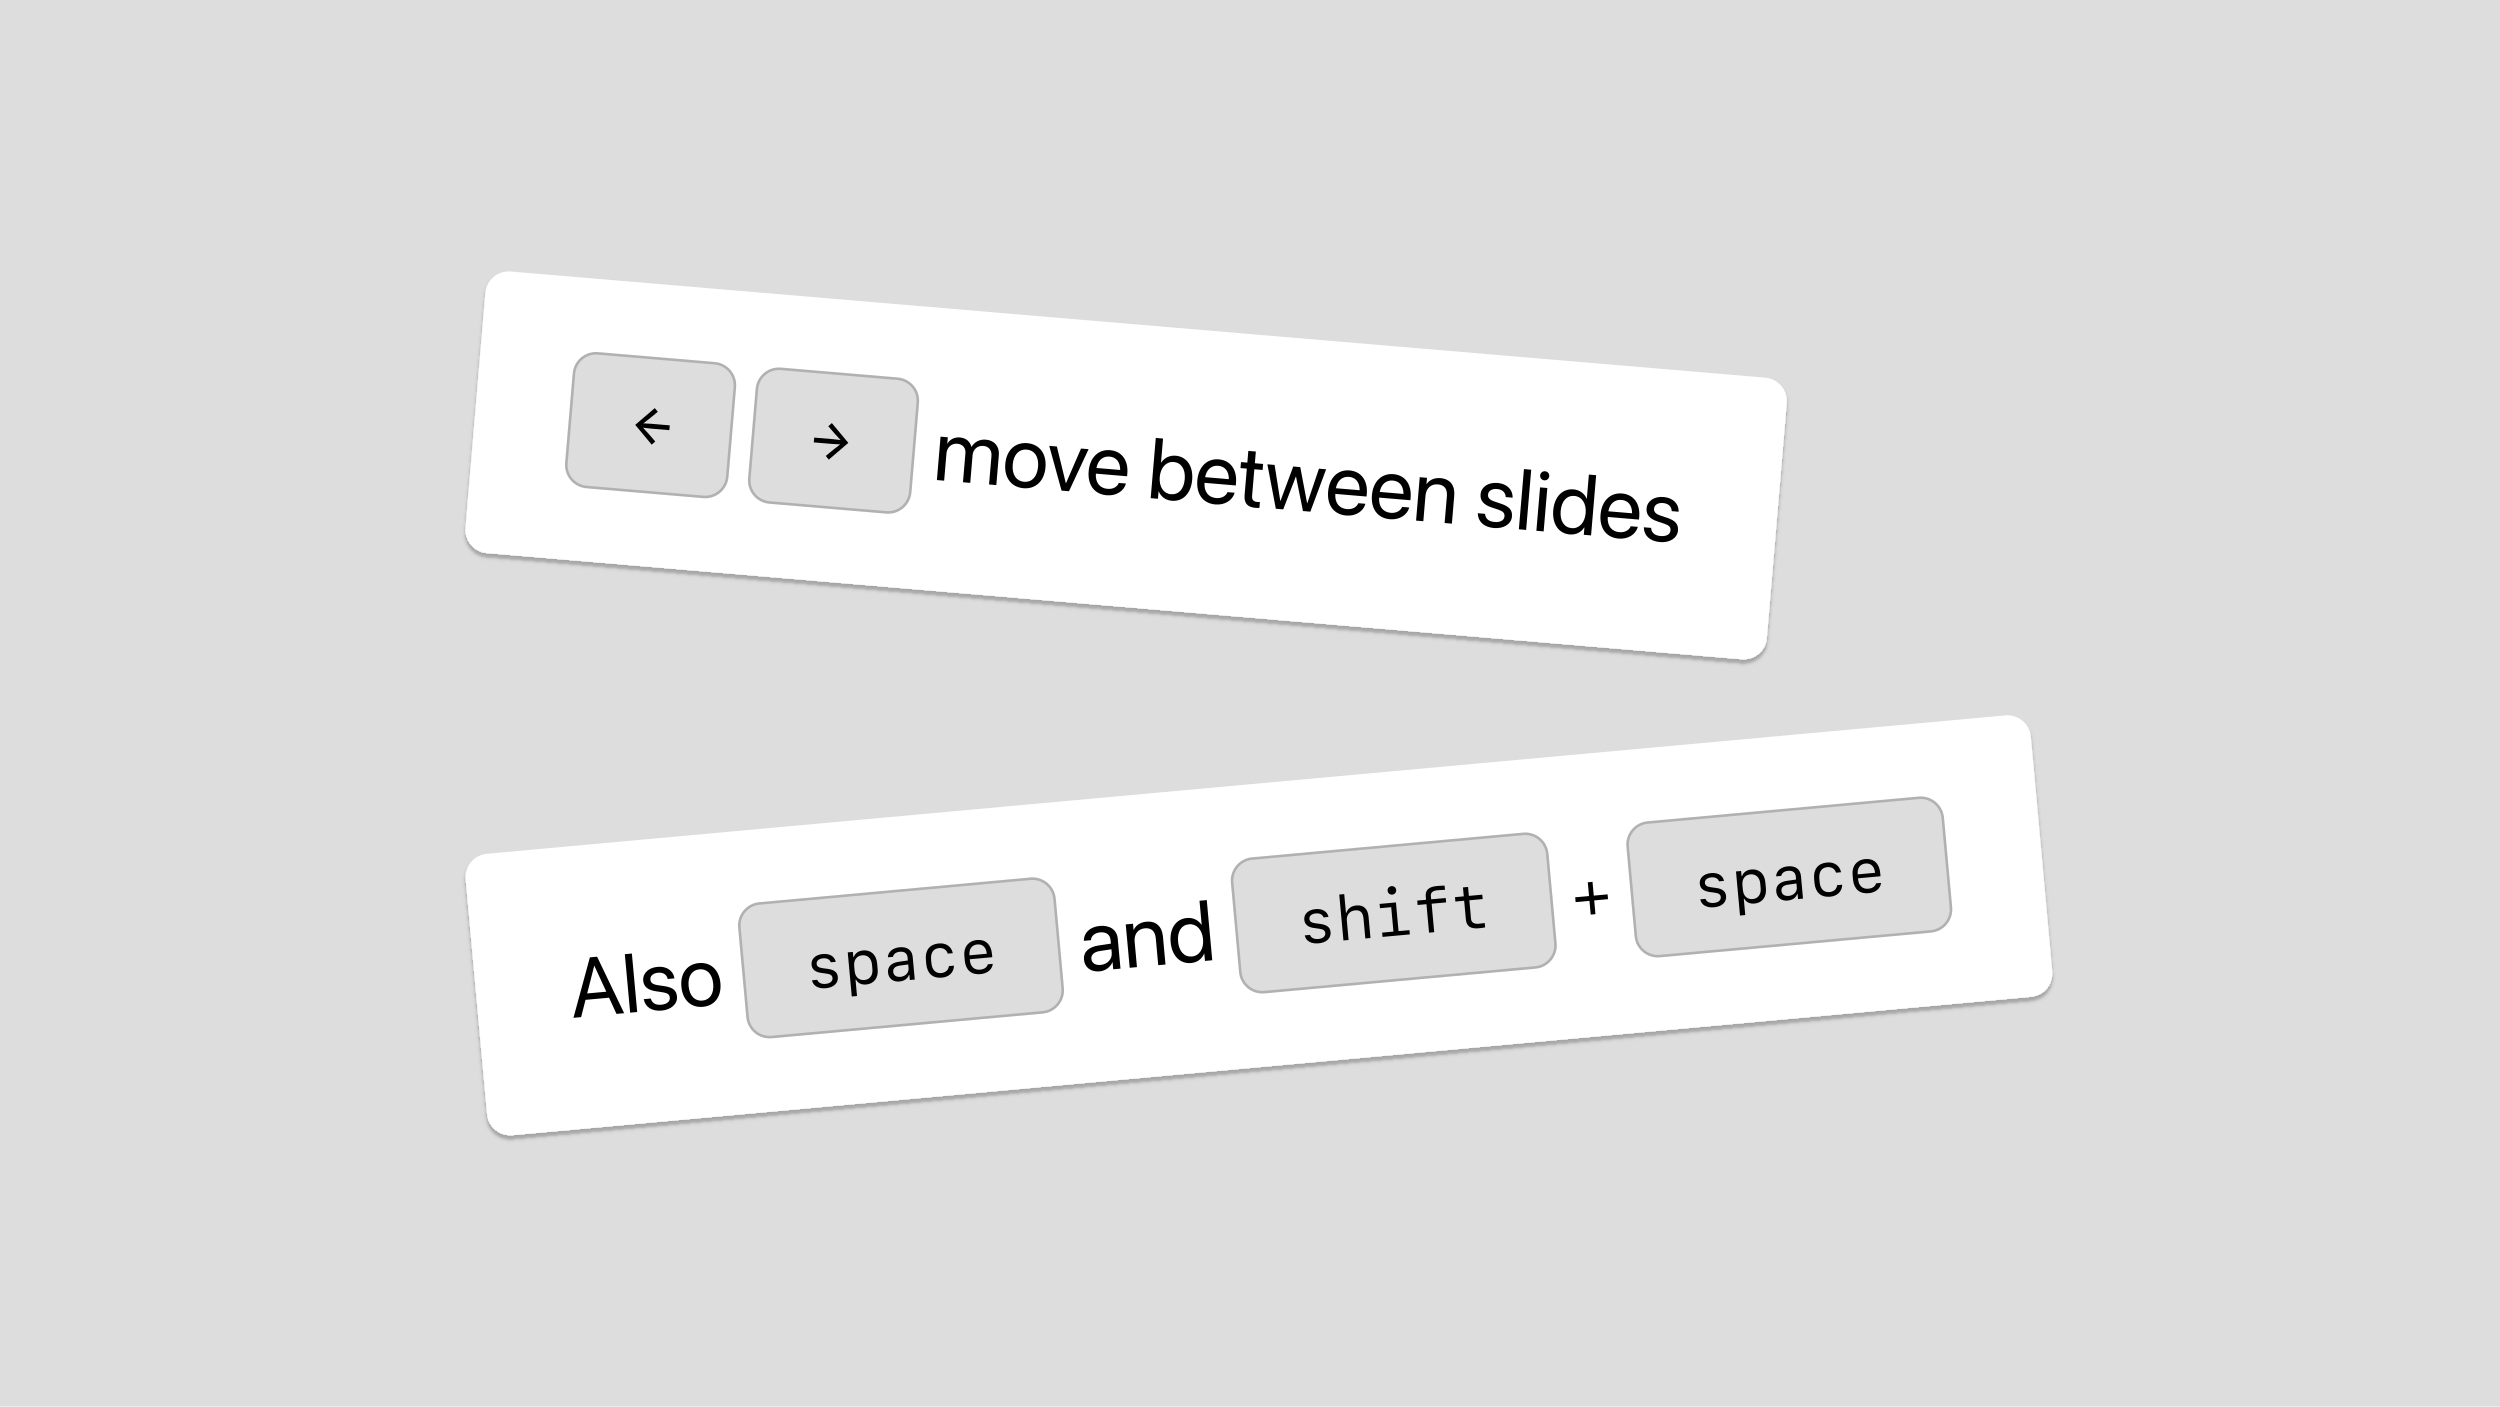
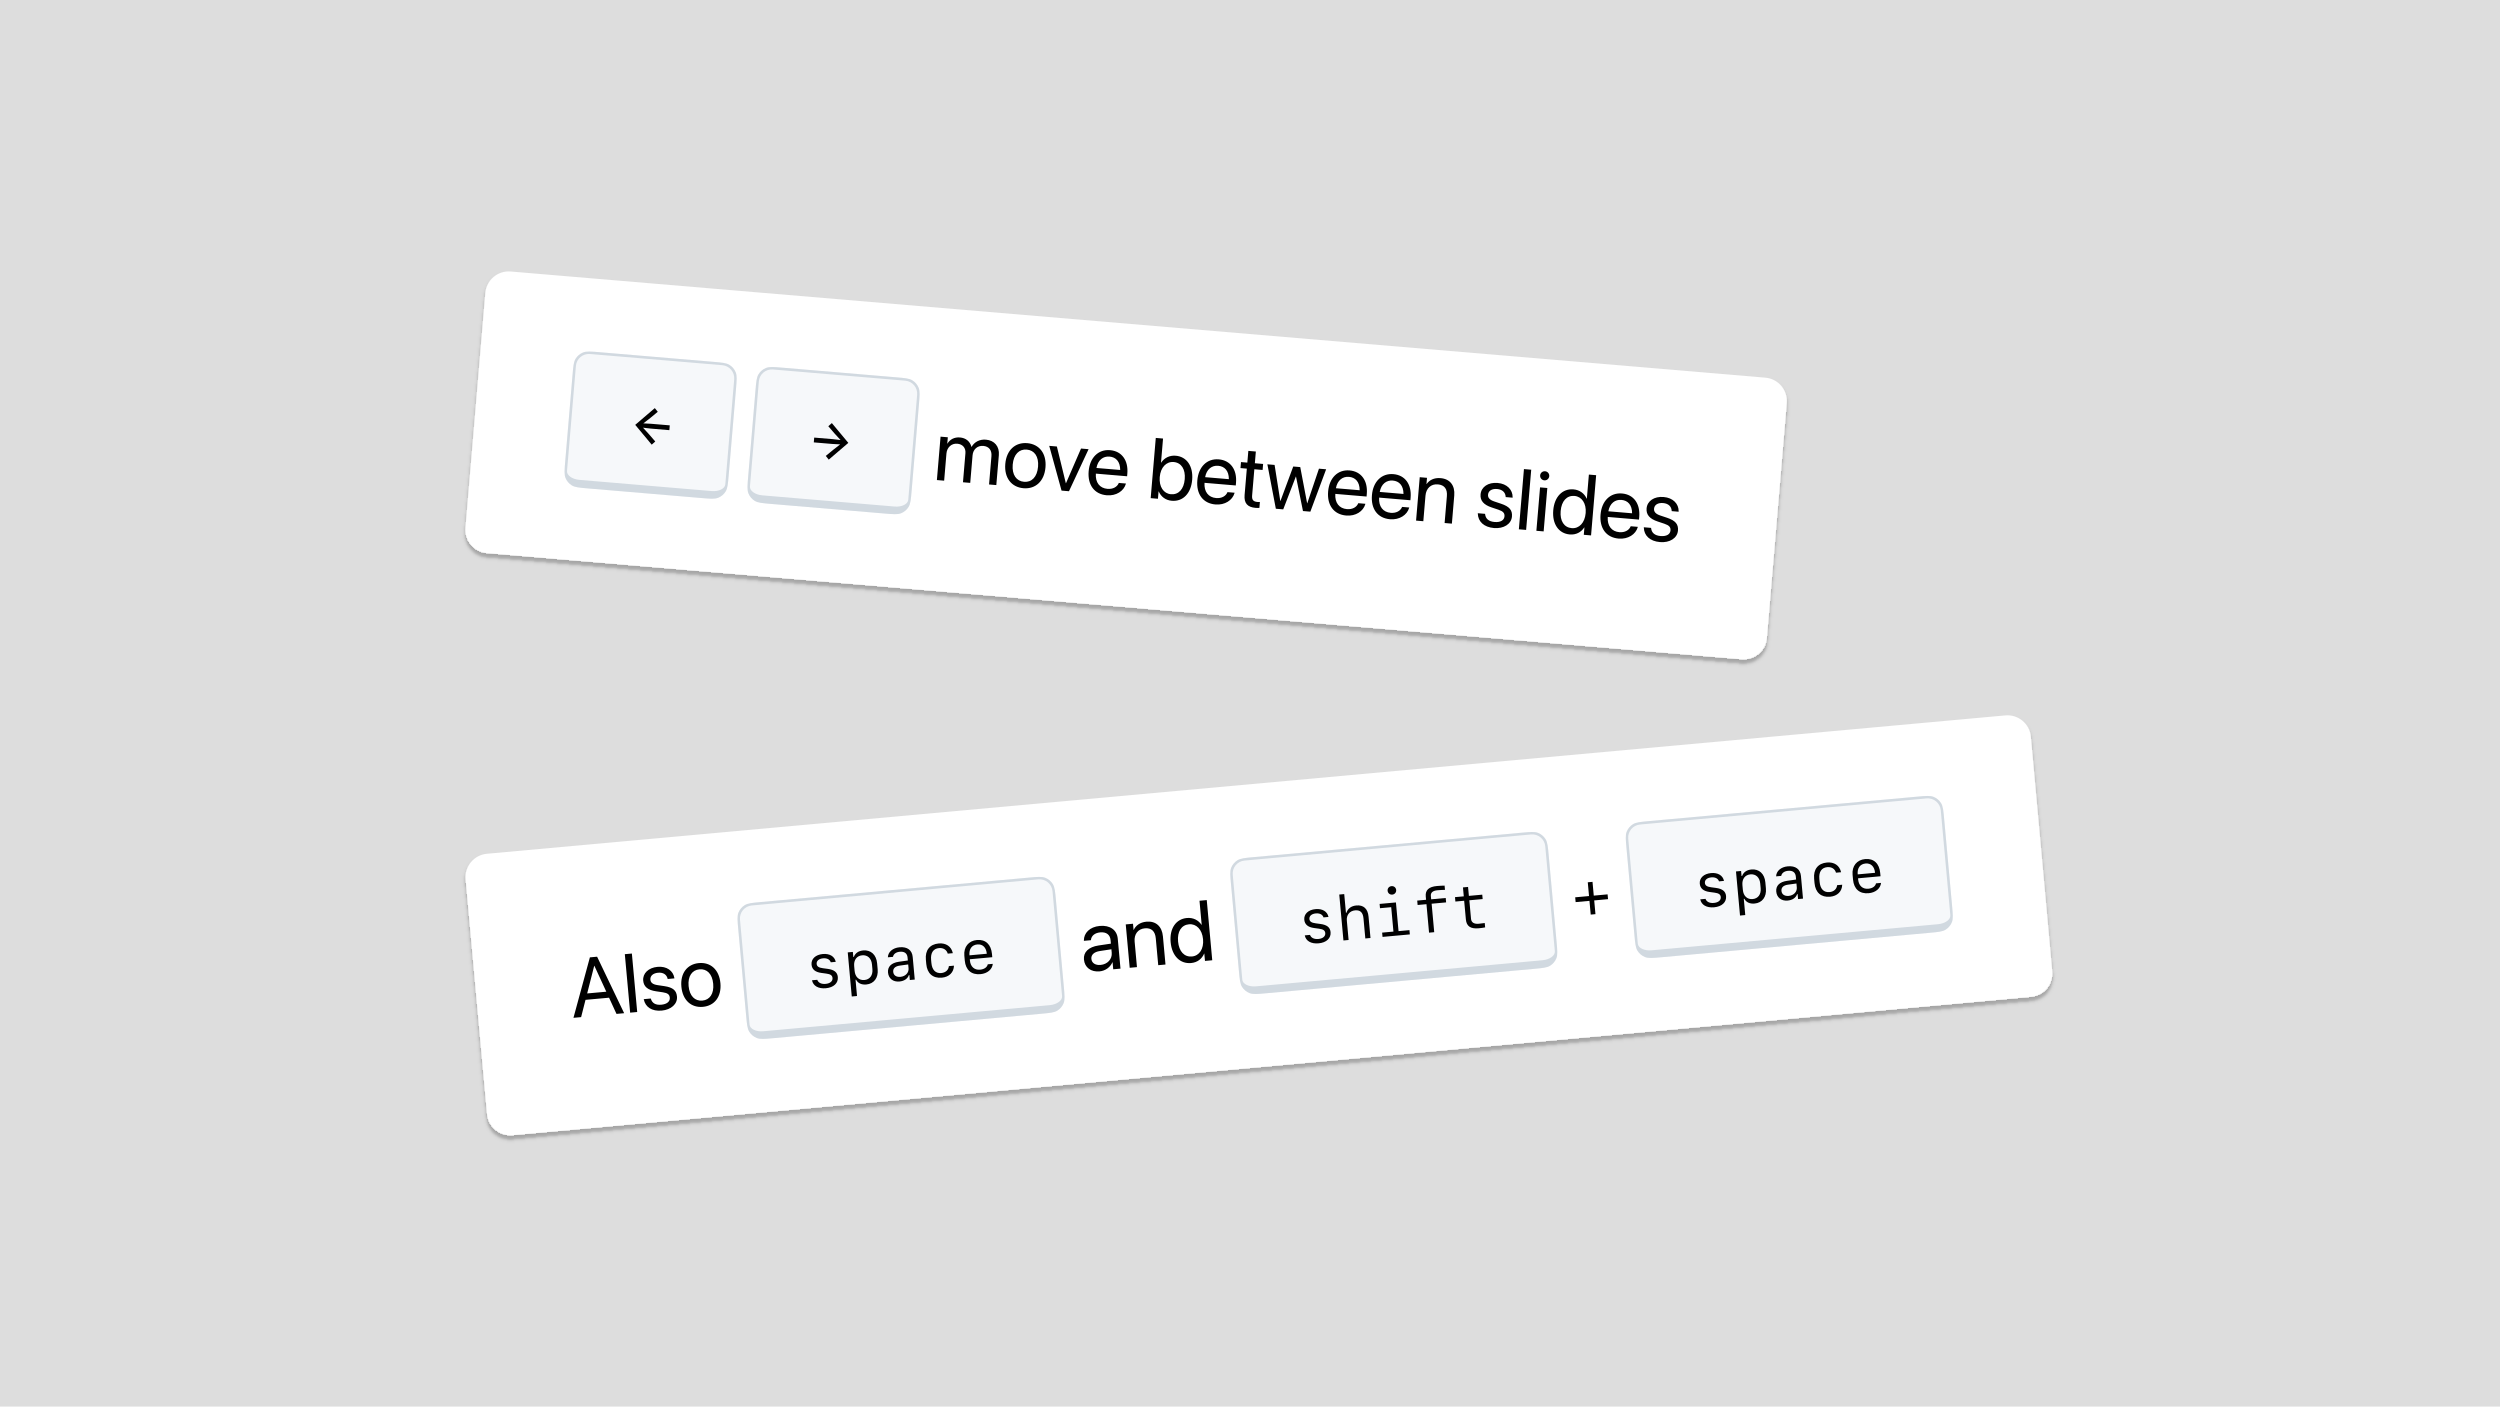
<svg xmlns="http://www.w3.org/2000/svg" width="1920" height="1080" viewBox="0 0 1920 1080" fill="none">
  <rect width="1920" height="1080" fill="#DDDDDD" />
  <g filter="url(#filter0_d_711_90)">
    <g clip-path="url(#clip0_711_90)">
      <rect x="374.297" y="207" width="1003" height="217" rx="18" transform="rotate(4.83682 374.297 207)" fill="white" />
-       <rect x="441.319" y="268.871" width="126" height="105" rx="18" transform="rotate(4.83682 441.319 268.871)" fill="#DDDDDD" />
-       <rect x="442.231" y="269.952" width="124" height="103" rx="17" transform="rotate(4.83682 442.231 269.952)" stroke="black" stroke-opacity="0.2" stroke-width="2" />
+       <mask id="path-2-inside-1_711_90" fill="white">
+         <path d="M439.7 288.003C440.267 281.306 440.55 277.958 442.07 275.511C443.406 273.358 445.39 271.683 447.737 270.727C450.405 269.64 453.754 269.924 460.45 270.49L547.738 277.877C554.435 278.443 557.784 278.727 560.231 280.246C562.384 281.583 564.058 283.567 565.014 285.914C566.101 288.582 565.818 291.931 565.251 298.627L559.636 364.99C559.069 371.687 558.786 375.035 557.266 377.483C555.929 379.635 553.945 381.31 551.598 382.266C548.93 383.353 545.582 383.069 538.885 382.503L451.597 375.116C444.9 374.55 441.552 374.266 439.104 372.747C436.952 371.41 435.277 369.426 434.321 367.079C433.234 364.411 433.518 361.063 434.084 354.366L439.7 288.003Z" />
+       </mask>
+       <path d="M439.7 288.003C440.267 281.306 440.55 277.958 442.07 275.511C443.406 273.358 445.39 271.683 447.737 270.727C450.405 269.64 453.754 269.924 460.45 270.49L547.738 277.877C554.435 278.443 557.784 278.727 560.231 280.246C562.384 281.583 564.058 283.567 565.014 285.914C566.101 288.582 565.818 291.931 565.251 298.627L559.636 364.99C559.069 371.687 558.786 375.035 557.266 377.483C555.929 379.635 553.945 381.31 551.598 382.266C548.93 383.353 545.582 383.069 538.885 382.503L451.597 375.116C444.9 374.55 441.552 374.266 439.104 372.747C436.952 371.41 435.277 369.426 434.321 367.079C433.234 364.411 433.518 361.063 434.084 354.366L439.7 288.003Z" fill="#F6F8FA" />
+       <path d="M438.314 280.66C438.966 272.956 445.74 267.238 453.445 267.89L555.081 276.491C562.786 277.143 568.503 283.917 567.851 291.621L563.865 291.284C564.331 285.781 560.247 280.942 554.744 280.477L453.107 271.876C447.604 271.411 442.766 275.494 442.3 280.997L438.314 280.66ZM560.684 376.319C560.032 384.023 553.258 389.74 545.554 389.088L443.917 380.488C436.212 379.836 430.495 373.062 431.147 365.357L435.47 361.709C435.191 365.011 439.425 368.065 444.929 368.531L546.565 377.131C552.069 377.597 556.756 375.298 557.036 371.996L560.684 376.319ZM443.917 380.488C436.212 379.836 430.495 373.062 431.147 365.357L438.314 280.66C438.966 272.956 445.74 267.238 453.445 267.89L453.107 271.876C447.604 271.411 442.766 275.494 442.3 280.997L435.47 361.709C435.191 365.011 439.425 368.065 444.929 368.531L443.917 380.488ZM555.081 276.491C562.786 277.143 568.503 283.917 567.851 291.621L560.684 376.319C560.032 384.023 553.258 389.74 545.554 389.088L546.565 377.131C552.069 377.597 556.756 375.298 557.036 371.996L563.865 291.284C564.331 285.781 560.247 280.942 554.744 280.477L555.081 276.491Z" fill="#D1D9E0" mask="url(#path-2-inside-1_711_90)" />
      <path d="M503.238 339.069L500.515 341.496L487.854 326.289L502.891 313.425L505.168 316.252L499.528 320.926L494.191 325.061L494.183 325.154L500.038 325.462L514.377 326.675L514.065 330.365L499.772 329.155L493.903 328.471L493.897 328.541L498.46 333.537L503.238 339.069Z" fill="black" />
-       <rect x="581.817" y="280.76" width="126" height="105" rx="18" transform="rotate(4.83682 581.817 280.76)" fill="#DDDDDD" />
-       <rect x="582.729" y="281.841" width="124" height="103" rx="17" transform="rotate(4.83682 582.729 281.841)" stroke="black" stroke-opacity="0.2" stroke-width="2" />
+       <mask id="path-5-inside-2_711_90" fill="white">
+         <path d="M580.198 299.892C580.764 293.195 581.048 289.847 582.567 287.399C583.904 285.247 585.888 283.572 588.235 282.616C590.903 281.529 594.252 281.813 600.948 282.379L688.236 289.766C694.933 290.332 698.281 290.616 700.729 292.135C702.882 293.472 704.556 295.456 705.512 297.803C706.599 300.471 706.316 303.819 705.749 310.516L700.133 376.879C699.567 383.576 699.283 386.924 697.764 389.371C696.427 391.524 694.443 393.199 692.096 394.155C689.428 395.242 686.08 394.958 679.383 394.392L592.095 387.005C585.398 386.439 582.05 386.155 579.602 384.636C577.449 383.299 575.775 381.315 574.819 378.968C573.732 376.3 574.015 372.951 574.582 366.255L580.198 299.892Z" />
+       </mask>
+       <path d="M580.198 299.892C580.764 293.195 581.048 289.847 582.567 287.399C583.904 285.247 585.888 283.572 588.235 282.616C590.903 281.529 594.252 281.813 600.948 282.379L688.236 289.766C694.933 290.332 698.281 290.616 700.729 292.135C702.882 293.472 704.556 295.456 705.512 297.803C706.599 300.471 706.316 303.819 705.749 310.516L700.133 376.879C699.567 383.576 699.283 386.924 697.764 389.371C696.427 391.524 694.443 393.199 692.096 394.155C689.428 395.242 686.08 394.958 679.383 394.392L592.095 387.005C585.398 386.439 582.05 386.155 579.602 384.636C577.449 383.299 575.775 381.315 574.819 378.968C573.732 376.3 574.015 372.951 574.582 366.255L580.198 299.892Z" fill="#F6F8FA" />
+       <path d="M578.812 292.549C579.464 284.845 586.238 279.127 593.943 279.779L695.579 288.38C703.284 289.032 709.001 295.806 708.349 303.51L704.363 303.173C704.829 297.67 700.745 292.831 695.242 292.365L593.605 283.765C588.102 283.299 583.263 287.383 582.798 292.886L578.812 292.549ZM701.182 388.208C700.53 395.912 693.756 401.629 686.051 400.977L584.415 392.377C576.71 391.725 570.993 384.951 571.645 377.246L575.968 373.598C575.689 376.9 579.923 379.954 585.426 380.42L687.063 389.02C692.566 389.486 697.254 387.187 697.533 383.885L701.182 388.208ZM584.415 392.377C576.71 391.725 570.993 384.951 571.645 377.246L578.812 292.549C579.464 284.845 586.238 279.127 593.943 279.779L593.605 283.765C588.102 283.299 583.263 287.383 582.798 292.886L575.968 373.598C575.689 376.9 579.923 379.954 585.426 380.42L584.415 392.377ZM695.579 288.38C703.284 289.032 709.001 295.806 708.349 303.51L701.182 388.208C700.53 395.912 693.756 401.629 686.051 400.977L687.063 389.02C692.566 389.486 697.254 387.187 697.533 383.885L704.363 303.173C704.829 297.67 700.745 292.831 695.242 292.365L695.579 288.38Z" fill="#D1D9E0" mask="url(#path-5-inside-2_711_90)" />
      <path d="M634.207 350.151L639.846 345.501L645.184 341.343L645.19 341.272L639.289 340.961L624.996 339.752L625.309 336.062L639.648 337.275L645.471 337.956L645.479 337.863L640.913 332.89L636.138 327.335L638.858 324.93L651.519 340.138L636.483 353.002L634.207 350.151Z" fill="black" />
      <path d="M719.528 368.685L722.349 335.352L727.926 335.824L727.513 340.696L727.642 340.706C729.427 337.533 732.948 335.603 737.243 335.967C741.794 336.352 744.961 338.976 746.059 343.169L746.187 343.18C748.385 339.331 752.499 337.258 757.178 337.654C763.781 338.212 767.677 342.9 767.116 349.534L765.169 372.547L759.592 372.075L761.431 350.345C761.819 345.761 759.517 342.823 755.126 342.451C750.703 342.077 747.315 345.115 746.93 349.666L745.137 370.852L739.56 370.38L741.45 348.041C741.792 344.002 739.325 341.114 735.19 340.764C730.767 340.39 727.267 343.612 726.873 348.26L725.105 369.157L719.528 368.685ZM786.044 374.959C776.781 374.175 771.162 366.953 772.06 356.344L772.065 356.28C772.963 345.671 779.742 339.563 788.941 340.341C798.139 341.12 803.831 348.251 802.93 358.892L802.925 358.956C802.024 369.597 795.242 375.738 786.044 374.959ZM786.494 370.026C792.359 370.522 796.558 366.294 797.22 358.473L797.225 358.409C797.887 350.589 794.421 345.776 788.523 345.277C782.722 344.786 778.429 348.975 777.77 356.763L777.765 356.827C777.1 364.68 780.596 369.527 786.494 370.026ZM815.264 376.786L805.81 342.414L811.675 342.911L818.555 371.093L818.683 371.104L830.232 344.481L836.034 344.972L820.97 377.269L815.264 376.786ZM849.986 380.37C840.402 379.559 835.2 372.372 836.087 361.891L836.09 361.859C836.963 351.539 843.46 344.955 852.562 345.725C861.665 346.495 866.637 353.727 865.791 363.727L865.617 365.778L841.611 363.747C841.159 370.617 844.602 374.943 850.531 375.445C854.762 375.803 857.922 373.94 859.125 371.169L859.245 370.888L864.726 371.352L864.635 371.667C863.079 377.088 857.261 380.986 849.986 380.37ZM852.112 350.658C847.273 350.249 843.211 353.23 842.076 359.396L860.313 360.939C860.316 354.419 856.984 351.07 852.112 350.658ZM899.953 384.598C895.177 384.194 891.663 381.476 889.908 377.421L889.78 377.41L889.302 383.051L883.725 382.579L887.639 336.33L893.216 336.802L891.651 355.295L891.779 355.306C894.188 351.636 898.267 349.592 902.978 349.991C911.344 350.699 916.476 357.945 915.587 368.457L915.584 368.489C914.695 379.002 908.479 385.32 899.953 384.598ZM899.281 379.57C905.178 380.069 909.231 375.667 909.879 368.007L909.882 367.975C910.525 360.378 907.272 355.326 901.375 354.827C895.766 354.352 891.312 358.914 890.683 366.35L890.68 366.382C890.049 373.85 893.64 379.093 899.281 379.57ZM933.446 387.432C923.863 386.621 918.661 379.435 919.548 368.954L919.55 368.922C920.424 358.601 926.92 352.017 936.023 352.787C945.125 353.558 950.098 360.79 949.252 370.789L949.078 372.841L925.072 370.809C924.62 377.679 928.063 382.006 933.992 382.507C938.223 382.865 941.383 381.002 942.586 378.231L942.706 377.951L948.187 378.414L948.096 378.73C946.539 384.15 940.722 388.048 933.446 387.432ZM935.573 357.721C930.733 357.311 926.672 360.292 925.537 366.459L943.774 368.002C943.777 361.481 940.445 358.133 935.573 357.721ZM964.215 390.036C958.094 389.518 955.314 386.507 955.854 380.128L957.565 359.904L952.693 359.492L953.084 354.877L957.956 355.289L958.718 346.283L964.487 346.771L963.725 355.777L970.071 356.314L969.68 360.929L963.334 360.392L961.626 380.585C961.325 384.142 962.811 385.269 965.792 385.521C966.465 385.578 967.114 385.536 967.597 385.545L967.215 390.064C966.502 390.1 965.305 390.128 964.215 390.036ZM979.846 390.713L973.34 356.591L978.885 357.06L983.257 384.739L983.385 384.75L993.212 358.272L998.596 358.728L1003.87 386.483L1003.99 386.494L1012.96 359.943L1018.47 360.409L1006.35 392.956L1000.68 392.476L995.331 366.038L995.203 366.027L985.519 391.193L979.846 390.713ZM1033.89 395.932C1024.31 395.121 1019.11 387.934 1020 377.454L1020 377.422C1020.87 367.101 1027.37 360.517 1036.47 361.287C1045.57 362.057 1050.55 369.289 1049.7 379.289L1049.53 381.341L1025.52 379.309C1025.07 386.179 1028.51 390.505 1034.44 391.007C1038.67 391.365 1041.83 389.502 1043.03 386.731L1043.15 386.45L1048.63 386.914L1048.54 387.229C1046.99 392.65 1041.17 396.548 1033.89 395.932ZM1036.02 366.22C1031.18 365.811 1027.12 368.792 1025.98 374.958L1044.22 376.502C1044.22 369.981 1040.89 366.633 1036.02 366.22ZM1067.55 398.78C1057.96 397.969 1052.76 390.782 1053.65 380.301L1053.65 380.269C1054.52 369.949 1061.02 363.365 1070.12 364.135C1079.23 364.905 1084.2 372.137 1083.35 382.137L1083.18 384.188L1059.17 382.157C1058.72 389.027 1062.16 393.353 1068.09 393.855C1072.32 394.213 1075.48 392.35 1076.69 389.579L1076.81 389.298L1082.29 389.762L1082.2 390.077C1080.64 395.498 1074.82 399.396 1067.55 398.78ZM1069.67 369.068C1064.83 368.659 1060.77 371.64 1059.64 377.806L1077.88 379.349C1077.88 372.829 1074.55 369.48 1069.67 369.068ZM1087.54 399.826L1090.36 366.493L1095.94 366.965L1095.53 371.708L1095.66 371.719C1097.72 368.762 1101.31 366.774 1106.37 367.202C1113.68 367.821 1117.51 372.922 1116.87 380.518L1115.04 402.153L1109.46 401.681L1111.21 381.04C1111.67 375.623 1109.39 372.428 1104.26 371.995C1099 371.55 1095.25 375.009 1094.77 380.683L1093.11 400.298L1087.54 399.826ZM1147.39 405.536C1139.53 404.871 1135.13 400.464 1134.96 394.445L1134.95 394.154L1140.53 394.626L1140.57 394.952C1140.96 398.342 1143.26 400.506 1147.81 400.891C1152.33 401.274 1155.18 399.61 1155.44 396.598L1155.44 396.566C1155.64 394.162 1154.51 392.71 1150.81 391.46L1145.63 389.731C1139.47 387.693 1136.67 384.518 1137.08 379.711L1137.08 379.679C1137.57 373.942 1142.94 370.297 1150.16 370.907C1157.46 371.526 1161.75 376.182 1161.69 381.794L1161.69 382.213L1156.37 381.763L1156.36 381.536C1156.18 378.261 1153.9 375.904 1149.76 375.555C1145.72 375.213 1143.06 376.956 1142.81 379.905L1142.81 379.937C1142.61 382.213 1143.99 383.911 1147.6 385.12L1152.78 386.85C1159.37 389.054 1161.58 391.92 1161.18 396.664L1161.18 396.696C1160.68 402.529 1154.82 406.165 1147.39 405.536ZM1166.48 406.506L1170.39 360.256L1175.97 360.728L1172.06 406.978L1166.48 406.506ZM1186.03 368.907C1184.1 368.744 1182.67 367.041 1182.83 365.118C1182.99 363.163 1184.7 361.757 1186.62 361.92C1188.57 362.085 1189.98 363.754 1189.82 365.709C1189.65 367.632 1187.98 369.072 1186.03 368.907ZM1179.94 407.645L1182.76 374.312L1188.34 374.784L1185.52 408.117L1179.94 407.645ZM1205.59 410.461C1197.07 409.74 1192 402.467 1192.89 391.955L1192.89 391.923C1193.78 381.41 1200.06 375.13 1208.42 375.838C1213.14 376.237 1216.81 378.936 1218.57 382.959L1218.7 382.97L1220.26 364.476L1225.84 364.948L1221.93 411.198L1216.35 410.726L1216.83 405.085L1216.7 405.074C1214.29 408.776 1210.37 410.865 1205.59 410.461ZM1207.1 405.617C1212.74 406.095 1217.16 401.53 1217.79 394.062L1217.8 394.03C1218.42 386.594 1214.8 381.349 1209.19 380.874C1203.3 380.375 1199.24 384.809 1198.6 392.405L1198.59 392.438C1197.95 400.098 1201.2 405.118 1207.1 405.617ZM1243.12 413.637C1233.54 412.826 1228.34 405.639 1229.22 395.159L1229.23 395.126C1230.1 384.806 1236.6 378.222 1245.7 378.992C1254.8 379.762 1259.77 386.994 1258.93 396.994L1258.75 399.045L1234.75 397.014C1234.3 403.884 1237.74 408.21 1243.67 408.712C1247.9 409.07 1251.06 407.207 1252.26 404.436L1252.38 404.155L1257.86 404.619L1257.77 404.934C1256.22 410.355 1250.4 414.253 1243.12 413.637ZM1245.25 383.925C1240.41 383.516 1236.35 386.497 1235.21 392.663L1253.45 394.206C1253.45 387.686 1250.12 384.337 1245.25 383.925ZM1274.89 416.325C1267.03 415.66 1262.63 411.252 1262.46 405.234L1262.45 404.943L1268.03 405.415L1268.07 405.741C1268.46 409.131 1270.76 411.295 1275.31 411.68C1279.83 412.062 1282.68 410.399 1282.94 407.386L1282.94 407.354C1283.14 404.951 1282.01 403.499 1278.3 402.249L1273.12 400.52C1266.97 398.482 1264.17 395.307 1264.58 390.5L1264.58 390.468C1265.07 384.731 1270.44 381.086 1277.65 381.696C1284.96 382.314 1289.25 386.97 1289.19 392.583L1289.19 393.002L1283.87 392.552L1283.86 392.325C1283.68 389.05 1281.4 386.693 1277.26 386.343C1273.22 386.002 1270.56 387.745 1270.31 390.694L1270.31 390.726C1270.11 393.002 1271.49 394.7 1275.1 395.909L1280.28 397.638C1286.87 399.843 1289.08 402.709 1288.68 407.453L1288.67 407.485C1288.18 413.318 1282.32 416.954 1274.89 416.325Z" fill="black" />
    </g>
  </g>
  <g filter="url(#filter1_d_711_90)">
    <g clip-path="url(#clip1_711_90)">
      <rect x="356" y="657.335" width="1207" height="217" rx="18" transform="rotate(-5.20683 356 657.335)" fill="white" />
      <path d="M440.415 781.688L453.034 735.257L458.574 734.752L479.347 778.14L473.465 778.676L467.75 766.237L449.669 767.884L446.297 781.152L440.415 781.688ZM456.355 741.732L450.947 762.967L465.636 761.628L456.479 741.721L456.355 741.732ZM483.953 777.72L479.861 732.812L485.276 732.319L489.368 777.227L483.953 777.72ZM508.222 776.136C500.597 776.831 495.637 773.36 494.456 767.631L494.399 767.354L499.814 766.861L499.905 767.166C500.853 770.343 503.423 772.023 507.842 771.621C512.23 771.221 514.677 769.146 514.41 766.221L514.407 766.19C514.195 763.856 512.862 762.659 509.107 762.091L503.859 761.315C497.626 760.408 494.411 757.845 493.986 753.177L493.983 753.146C493.475 747.575 498.001 743.178 505.004 742.539C512.099 741.893 516.989 745.621 517.887 750.999L517.955 751.401L512.789 751.871L512.738 751.656C512.016 748.553 509.429 746.686 505.415 747.052C501.493 747.409 499.239 749.529 499.5 752.392L499.503 752.423C499.704 754.633 501.306 756.024 504.964 756.57L510.213 757.347C516.893 758.338 519.493 760.706 519.913 765.312L519.916 765.343C520.432 771.007 515.442 775.478 508.222 776.136ZM539.841 773.255C530.847 774.074 524.248 768.117 523.309 757.816L523.304 757.754C522.365 747.453 527.815 740.461 536.747 739.647C545.679 738.833 552.332 744.691 553.273 755.023L553.279 755.085C554.22 765.417 548.773 772.441 539.841 773.255ZM539.435 768.459C545.131 767.94 548.431 763.184 547.739 755.59L547.734 755.528C547.042 747.934 542.91 743.918 537.184 744.439C531.551 744.953 528.154 749.687 528.843 757.249L528.849 757.311C529.544 764.936 533.709 768.981 539.435 768.459Z" fill="black" />
-       <rect x="565.236" y="694.5" width="245" height="105" rx="18" transform="rotate(-5.20683 565.236 694.5)" fill="#DDDDDD" />
-       <rect x="566.323" y="695.405" width="243" height="103" rx="17" transform="rotate(-5.20683 566.323 695.405)" stroke="black" stroke-opacity="0.2" stroke-width="2" />
+       <mask id="path-11-inside-3_711_90" fill="white">
+         <path d="M566.979 713.621C566.369 706.928 566.064 703.581 567.133 700.906C568.074 698.553 569.736 696.559 571.88 695.208C574.318 693.672 577.664 693.368 584.357 692.758L790.104 674.008C796.797 673.399 800.144 673.094 802.819 674.163C805.172 675.104 807.167 676.766 808.517 678.91C810.053 681.347 810.358 684.694 810.968 691.387L817.012 757.712C817.622 764.405 817.926 767.751 816.857 770.426C815.916 772.779 814.254 774.774 812.11 776.125C809.673 777.66 806.326 777.965 799.633 778.575L593.886 797.324C587.193 797.934 583.846 798.239 581.171 797.17C578.818 796.229 576.824 794.567 575.473 792.423C573.937 789.985 573.633 786.639 573.023 779.946L566.979 713.621Z" />
+       </mask>
+       <path d="M566.979 713.621C566.369 706.928 566.064 703.581 567.133 700.906C568.074 698.553 569.736 696.559 571.88 695.208C574.318 693.672 577.664 693.368 584.357 692.758L790.104 674.008C796.797 673.399 800.144 673.094 802.819 674.163C805.172 675.104 807.167 676.766 808.517 678.91C810.053 681.347 810.358 684.694 810.968 691.387L817.012 757.712C817.622 764.405 817.926 767.751 816.857 770.426C815.916 772.779 814.254 774.774 812.11 776.125C809.673 777.66 806.326 777.965 799.633 778.575L593.886 797.324C587.193 797.934 583.846 798.239 581.171 797.17C578.818 796.229 576.824 794.567 575.473 792.423C573.937 789.985 573.633 786.639 573.023 779.946L566.979 713.621Z" fill="#F6F8FA" />
+       <path d="M564.333 706.632C563.632 698.932 569.305 692.121 577.005 691.419L797.093 671.363C804.793 670.662 811.604 676.335 812.306 684.035L808.322 684.398C807.821 678.898 802.956 674.846 797.456 675.347L577.368 695.403C571.868 695.904 567.816 700.769 568.317 706.269L564.333 706.632ZM820.02 768.684C820.721 776.384 815.048 783.195 807.348 783.897L587.26 803.953C579.56 804.655 572.749 798.981 572.047 791.281L575.668 786.935C575.968 790.235 580.671 792.504 586.171 792.003L806.259 771.946C811.759 771.445 815.974 768.364 815.673 765.064L820.02 768.684ZM587.26 803.953C579.56 804.655 572.749 798.981 572.047 791.281L564.333 706.632C563.632 698.932 569.305 692.121 577.005 691.419L577.368 695.403C571.868 695.904 567.816 700.769 568.317 706.269L575.668 786.935C575.968 790.235 580.671 792.504 586.171 792.003L587.26 803.953ZM797.093 671.363C804.793 670.662 811.604 676.335 812.306 684.035L820.02 768.684C820.721 776.384 815.048 783.195 807.348 783.897L806.259 771.946C811.759 771.445 815.974 768.364 815.673 765.064L808.322 684.398C807.821 678.898 802.956 674.846 797.456 675.347L797.093 671.363Z" fill="#D1D9E0" mask="url(#path-11-inside-3_711_90)" />
      <path d="M623.261 740.863C622.861 736.475 626.328 733.194 631.906 732.685C637.181 732.205 640.993 734.517 641.845 738.699L638.017 739.048C637.348 736.873 635.1 735.713 632.136 735.983C628.915 736.276 626.974 737.959 627.185 740.27C627.361 742.207 628.768 743.185 632.006 743.596L635.652 744.088C640.679 744.759 643.115 746.703 643.449 750.367C643.875 755.035 640.253 758.425 634.255 758.971C628.513 759.495 624.464 757.157 623.625 752.856L627.663 752.488C628.459 754.769 630.823 755.919 634.091 755.621C637.545 755.306 639.596 753.542 639.375 751.115C639.192 749.108 637.857 748.147 634.57 747.717L630.734 747.195C626.063 746.562 623.589 744.457 623.261 740.863ZM662.956 729.926C668.814 729.393 673.027 733.268 673.621 739.781L674.05 744.495C674.642 750.984 671.199 755.558 665.34 756.091C661.676 756.425 658.849 755.106 657.499 752.429L657.055 752.469L658.191 764.933L654.153 765.301L651.067 731.433L654.988 731.076L655.341 734.951L655.762 734.912C656.837 731.99 659.338 730.256 662.956 729.926ZM662.144 733.672C657.966 734.053 655.577 737.283 656.003 741.951L656.335 745.592C656.762 750.284 659.695 753.029 663.873 752.648C668.051 752.267 670.438 749.014 670.012 744.346L669.681 740.704C669.255 736.036 666.322 733.291 662.144 733.672ZM690.737 753.801C685.906 754.241 682.408 751.5 681.989 746.902C681.581 742.421 684.559 739.466 690.297 738.637L697.22 737.653L697.012 735.366C696.723 732.192 694.626 730.618 691.101 730.939C688.184 731.205 686.243 732.629 685.787 734.859L681.889 735.214C681.986 731.111 685.654 727.976 690.835 727.504C696.787 726.961 700.472 729.685 700.952 734.96L702.533 752.302L698.751 752.647L698.405 748.842L698.008 748.878C697.041 751.696 694.425 753.465 690.737 753.801ZM691.564 750.219C695.392 749.87 698.078 747.06 697.769 743.675L697.497 740.688L691.013 741.585C687.48 742.071 685.751 743.759 685.991 746.396C686.233 749.057 688.366 750.51 691.564 750.219ZM731.775 732.034L727.854 732.391C727.093 729.471 724.449 727.829 721.181 728.127C716.77 728.529 714.594 731.763 715.089 737.202L715.298 739.489C715.793 744.928 718.516 747.692 722.928 747.29C726.195 746.992 728.501 744.923 728.728 741.984L732.649 741.627C732.489 746.842 728.925 750.344 723.323 750.855C716.438 751.482 712.038 747.623 711.376 740.364L711.074 737.05C710.413 729.791 714.043 725.2 720.928 724.573C726.53 724.063 730.647 726.888 731.775 732.034ZM758.606 740.579L762.458 740.228C762.068 744.476 758.311 747.666 752.989 748.151C746.034 748.785 741.615 744.975 740.958 737.763L740.611 733.958C740.003 727.283 743.874 722.506 750.316 721.918C756.898 721.319 761.171 725.33 761.839 732.659L762.064 735.133L744.815 736.705L744.909 737.732C745.332 742.377 748.358 745.114 752.677 744.72C755.874 744.429 758.108 742.86 758.606 740.579ZM750.603 725.328C746.379 725.713 744.098 728.839 744.541 733.694L757.868 732.48C757.428 727.648 754.688 724.956 750.603 725.328Z" fill="black" />
      <path d="M844.476 746.015C837.846 746.619 833.028 743.02 832.477 736.966L832.471 736.902C831.954 731.232 836.051 727.274 843.666 726.128L853.162 724.713L852.908 721.926C852.537 717.858 849.653 715.634 845.009 716.057C840.716 716.448 838.212 718.744 837.843 721.781L837.805 722.075L832.424 722.566L832.424 722.21C832.405 716.689 836.775 711.834 844.623 711.118C852.503 710.4 857.825 714.211 858.432 720.874L860.531 743.906L854.957 744.413L854.464 739L854.335 739.012C852.714 742.841 848.929 745.609 844.476 746.015ZM838.178 736.447C838.47 739.65 841.281 741.429 845.285 741.064C850.538 740.585 854.245 736.597 853.804 731.761L853.556 729.038L844.7 730.394C840.271 731.056 837.889 733.275 838.173 736.383L838.178 736.447ZM867.61 743.26L864.574 709.946L870.148 709.438L870.58 714.179L870.708 714.168C872.219 710.897 875.407 708.313 880.468 707.852C887.771 707.186 892.432 711.542 893.124 719.134L895.094 740.756L889.52 741.264L887.64 720.635C887.147 715.221 884.345 712.473 879.22 712.94C873.966 713.418 870.88 717.479 871.397 723.148L873.184 742.753L867.61 743.26ZM914.789 739.607C906.268 740.384 900.011 734.106 899.054 723.6L899.051 723.568C898.093 713.061 903.179 705.782 911.54 705.02C916.249 704.591 920.341 706.609 922.773 710.263L922.901 710.251L921.217 691.768L926.791 691.26L931.003 737.484L925.429 737.992L924.915 732.354L924.787 732.365C923.058 736.431 919.561 739.172 914.789 739.607ZM915.428 734.575C921.066 734.061 924.623 728.795 923.943 721.332L923.94 721.3C923.263 713.868 918.78 709.335 913.175 709.846C907.281 710.383 904.061 715.456 904.753 723.048L904.756 723.08C905.453 730.736 909.534 735.112 915.428 734.575Z" fill="black" />
-       <rect x="943.668" y="660.015" width="245" height="105" rx="18" transform="rotate(-5.20683 943.668 660.015)" fill="#DDDDDD" />
-       <rect x="944.755" y="660.92" width="243" height="103" rx="17" transform="rotate(-5.20683 944.755 660.92)" stroke="black" stroke-opacity="0.2" stroke-width="2" />
+       <mask id="path-15-inside-4_711_90" fill="white">
+         <path d="M945.411 679.135C944.801 672.442 944.496 669.096 945.565 666.421C946.506 664.068 948.168 662.073 950.312 660.722C952.75 659.187 956.096 658.882 962.789 658.272L1168.54 639.523C1175.23 638.913 1178.58 638.608 1181.25 639.678C1183.6 640.618 1185.6 642.28 1186.95 644.424C1188.48 646.862 1188.79 650.208 1189.4 656.901L1195.44 723.226C1196.05 729.919 1196.36 733.266 1195.29 735.941C1194.35 738.294 1192.69 740.289 1190.54 741.639C1188.1 743.175 1184.76 743.48 1178.07 744.09L972.318 762.839C965.625 763.449 962.278 763.754 959.603 762.684C957.25 761.743 955.256 760.082 953.905 757.938C952.369 755.5 952.064 752.153 951.455 745.46L945.411 679.135Z" />
+       </mask>
+       <path d="M945.411 679.135C944.801 672.442 944.496 669.096 945.565 666.421C946.506 664.068 948.168 662.073 950.312 660.722C952.75 659.187 956.096 658.882 962.789 658.272L1168.54 639.523C1175.23 638.913 1178.58 638.608 1181.25 639.678C1183.6 640.618 1185.6 642.28 1186.95 644.424C1188.48 646.862 1188.79 650.208 1189.4 656.901L1195.44 723.226C1196.05 729.919 1196.36 733.266 1195.29 735.941C1194.35 738.294 1192.69 740.289 1190.54 741.639C1188.1 743.175 1184.76 743.48 1178.07 744.09L972.318 762.839C965.625 763.449 962.278 763.754 959.603 762.684C957.25 761.743 955.256 760.082 953.905 757.938C952.369 755.5 952.064 752.153 951.455 745.46L945.411 679.135Z" fill="#F6F8FA" />
+       <path d="M942.765 672.147C942.064 664.446 947.737 657.635 955.437 656.934L1175.53 636.878C1183.23 636.176 1190.04 641.849 1190.74 649.549L1186.75 649.912C1186.25 644.412 1181.39 640.36 1175.89 640.861L955.8 660.917C950.3 661.418 946.248 666.283 946.749 671.784L942.765 672.147ZM1198.45 734.199C1199.15 741.899 1193.48 748.71 1185.78 749.411L965.692 769.468C957.992 770.169 951.181 764.496 950.479 756.796L954.1 752.449C954.4 755.749 959.103 758.018 964.603 757.517L1184.69 737.461C1190.19 736.96 1194.41 733.878 1194.11 730.578L1198.45 734.199ZM965.692 769.468C957.992 770.169 951.181 764.496 950.479 756.796L942.765 672.147C942.064 664.446 947.737 657.635 955.437 656.934L955.8 660.917C950.3 661.418 946.248 666.283 946.749 671.784L954.1 752.449C954.4 755.749 959.103 758.018 964.603 757.517L965.692 769.468ZM1175.53 636.878C1183.23 636.176 1190.04 641.849 1190.74 649.549L1198.45 734.199C1199.15 741.899 1193.48 748.71 1185.78 749.411L1184.69 737.461C1190.19 736.96 1194.41 733.878 1194.11 730.578L1186.75 649.912C1186.25 644.412 1181.39 640.36 1175.89 640.861L1175.53 636.878Z" fill="#D1D9E0" mask="url(#path-15-inside-4_711_90)" />
      <path d="M1001.69 706.378C1001.29 701.989 1004.76 698.708 1010.34 698.2C1015.61 697.719 1019.42 700.031 1020.28 704.213L1016.45 704.562C1015.78 702.387 1013.53 701.227 1010.57 701.497C1007.35 701.791 1005.41 703.474 1005.62 705.785C1005.79 707.722 1007.2 708.7 1010.44 709.111L1014.08 709.602C1019.11 710.274 1021.55 712.217 1021.88 715.882C1022.31 720.55 1018.69 723.939 1012.69 724.486C1006.94 725.009 1002.9 722.672 1002.06 718.371L1006.09 718.003C1006.89 720.284 1009.25 721.433 1012.52 721.135C1015.98 720.821 1018.03 719.057 1017.81 716.629C1017.62 714.622 1016.29 713.661 1013 713.231L1009.17 712.71C1004.5 712.076 1002.02 709.972 1001.69 706.378ZM1031.76 722.277L1028.55 687.009L1032.37 686.66L1033.69 701.085L1034.02 701.055C1035.06 697.783 1037.81 695.743 1041.69 695.39C1047.2 694.888 1050.49 697.93 1051.04 703.975L1052.53 720.384L1048.57 720.746L1047.16 705.341C1046.75 700.789 1044.68 698.789 1040.71 699.15C1036.54 699.531 1033.98 702.706 1034.37 707.024L1035.73 721.915L1031.76 722.277ZM1069.27 687.064C1067.4 687.234 1065.85 685.963 1065.68 684.096C1065.51 682.252 1066.81 680.722 1068.67 680.552C1070.54 680.382 1072.09 681.652 1072.26 683.496C1072.43 685.364 1071.13 686.894 1069.27 687.064ZM1082.76 717.63L1061.78 719.542L1061.48 716.251L1070.16 715.459L1068.45 696.717L1059.84 697.502L1059.54 694.211L1072.07 693.068L1074.08 715.102L1082.46 714.339L1082.76 717.63ZM1097.51 716.285L1095.52 694.415L1088.73 695.034L1088.42 691.65L1095.21 691.031L1094.98 688.486C1094.53 683.585 1097.36 681.021 1103.59 680.453C1105.06 680.319 1108.59 680.115 1109.45 680.155L1109.74 683.399C1108.63 683.382 1105.36 683.587 1103.93 683.717C1100.41 684.038 1098.66 685.515 1098.89 688.059L1099.13 690.673L1110.31 689.654L1110.62 693.039L1099.49 694.053L1101.48 715.924L1097.51 716.285ZM1123.55 681.529L1127.47 681.171L1128.1 688.034L1138.37 687.098L1138.68 690.482L1128.45 691.414L1129.75 705.698C1130 708.453 1132.08 709.77 1135.65 709.444C1137.07 709.315 1139.61 709.013 1140.28 708.881L1140.59 712.242C1139.97 712.416 1136.9 712.814 1135.68 712.924C1129.41 713.497 1126.27 711.382 1125.79 706.107L1124.48 691.775L1117.74 692.39L1117.43 689.006L1124.18 688.391L1123.55 681.529Z" fill="black" />
      <path d="M1224.35 691.524L1225.31 702.074L1221.67 702.406L1220.71 691.856L1210.09 692.823L1209.75 689.136L1220.37 688.168L1219.41 677.594L1223.05 677.263L1224.01 687.836L1234.63 686.868L1234.97 690.556L1224.35 691.524Z" fill="black" />
-       <rect x="1247.41" y="632.335" width="245" height="105" rx="18" transform="rotate(-5.20683 1247.41 632.335)" fill="#DDDDDD" />
-       <rect x="1248.5" y="633.241" width="243" height="103" rx="17" transform="rotate(-5.20683 1248.5 633.241)" stroke="black" stroke-opacity="0.2" stroke-width="2" />
+       <mask id="path-19-inside-5_711_90" fill="white">
+         <path d="M1249.15 651.456C1248.54 644.763 1248.24 641.417 1249.31 638.742C1250.25 636.389 1251.91 634.394 1254.05 633.043C1256.49 631.508 1259.84 631.203 1266.53 630.593L1472.28 611.844C1478.97 611.234 1482.32 610.929 1484.99 611.998C1487.35 612.939 1489.34 614.601 1490.69 616.745C1492.23 619.183 1492.53 622.529 1493.14 629.222L1499.19 695.547C1499.79 702.24 1500.1 705.587 1499.03 708.262C1498.09 710.615 1496.43 712.61 1494.28 713.96C1491.85 715.496 1488.5 715.801 1481.81 716.41L1276.06 735.16C1269.37 735.77 1266.02 736.075 1263.34 735.005C1260.99 734.064 1259 732.403 1257.65 730.258C1256.11 727.821 1255.81 724.474 1255.2 717.781L1249.15 651.456Z" />
+       </mask>
+       <path d="M1249.15 651.456C1248.54 644.763 1248.24 641.417 1249.31 638.742C1250.25 636.389 1251.91 634.394 1254.05 633.043C1256.49 631.508 1259.84 631.203 1266.53 630.593L1472.28 611.844C1478.97 611.234 1482.32 610.929 1484.99 611.998C1487.35 612.939 1489.34 614.601 1490.69 616.745C1492.23 619.183 1492.53 622.529 1493.14 629.222L1499.19 695.547C1499.79 702.24 1500.1 705.587 1499.03 708.262C1498.09 710.615 1496.43 712.61 1494.28 713.96C1491.85 715.496 1488.5 715.801 1481.81 716.41L1276.06 735.16C1269.37 735.77 1266.02 736.075 1263.34 735.005C1260.99 734.064 1259 732.403 1257.65 730.258C1256.11 727.821 1255.81 724.474 1255.2 717.781L1249.15 651.456Z" fill="#F6F8FA" />
+       <path d="M1246.51 644.467C1245.81 636.767 1251.48 629.956 1259.18 629.255L1479.27 609.199C1486.97 608.497 1493.78 614.17 1494.48 621.87L1490.5 622.233C1489.99 616.733 1485.13 612.681 1479.63 613.182L1259.54 633.238C1254.04 633.739 1249.99 638.604 1250.49 644.104L1246.51 644.467ZM1502.19 706.52C1502.89 714.22 1497.22 721.031 1489.52 721.732L1269.43 741.788C1261.73 742.49 1254.92 736.817 1254.22 729.117L1257.84 724.77C1258.14 728.07 1262.84 730.339 1268.34 729.838L1488.43 709.782C1493.93 709.281 1498.15 706.199 1497.85 702.899L1502.19 706.52ZM1269.43 741.788C1261.73 742.49 1254.92 736.817 1254.22 729.117L1246.51 644.467C1245.81 636.767 1251.48 629.956 1259.18 629.255L1259.54 633.238C1254.04 633.739 1249.99 638.604 1250.49 644.104L1257.84 724.77C1258.14 728.07 1262.84 730.339 1268.34 729.838L1269.43 741.788ZM1479.27 609.199C1486.97 608.497 1493.78 614.17 1494.48 621.87L1502.19 706.52C1502.89 714.22 1497.22 721.031 1489.52 721.732L1488.43 709.782C1493.93 709.281 1498.15 706.199 1497.85 702.899L1490.5 622.233C1489.99 616.733 1485.13 612.681 1479.63 613.182L1479.27 609.199Z" fill="#D1D9E0" mask="url(#path-19-inside-5_711_90)" />
      <path d="M1305.43 678.698C1305.03 674.31 1308.5 671.029 1314.08 670.521C1319.35 670.04 1323.17 672.352 1324.02 676.534L1320.19 676.883C1319.52 674.708 1317.27 673.548 1314.31 673.818C1311.09 674.112 1309.15 675.795 1309.36 678.106C1309.53 680.043 1310.94 681.021 1314.18 681.432L1317.83 681.923C1322.85 682.595 1325.29 684.538 1325.62 688.202C1326.05 692.871 1322.43 696.26 1316.43 696.807C1310.69 697.33 1306.64 694.992 1305.8 690.691L1309.84 690.323C1310.63 692.604 1313 693.754 1316.26 693.456C1319.72 693.141 1321.77 691.378 1321.55 688.95C1321.37 686.943 1320.03 685.982 1316.74 685.552L1312.91 685.031C1308.24 684.397 1305.76 682.293 1305.43 678.698ZM1345.13 667.762C1350.99 667.228 1355.2 671.104 1355.79 677.616L1356.22 682.331C1356.82 688.819 1353.37 693.393 1347.51 693.927C1343.85 694.261 1341.02 692.942 1339.67 690.264L1339.23 690.304L1340.36 702.768L1336.33 703.136L1333.24 669.269L1337.16 668.912L1337.51 672.786L1337.93 672.748C1339.01 669.826 1341.51 668.092 1345.13 667.762ZM1344.32 671.507C1340.14 671.888 1337.75 675.118 1338.18 679.786L1338.51 683.427C1338.94 688.119 1341.87 690.864 1346.05 690.483C1350.22 690.103 1352.61 686.849 1352.19 682.181L1351.85 678.54C1351.43 673.872 1348.5 671.126 1344.32 671.507ZM1372.91 691.636C1368.08 692.076 1364.58 689.336 1364.16 684.737C1363.75 680.256 1366.73 677.302 1372.47 676.473L1379.39 675.489L1379.19 673.201C1378.9 670.027 1376.8 668.453 1373.27 668.774C1370.36 669.04 1368.42 670.464 1367.96 672.695L1364.06 673.05C1364.16 668.946 1367.83 665.811 1373.01 665.339C1378.96 664.797 1382.65 667.52 1383.13 672.795L1384.71 690.138L1380.92 690.482L1380.58 686.678L1380.18 686.714C1379.21 689.532 1376.6 691.3 1372.91 691.636ZM1373.74 688.054C1377.57 687.705 1380.25 684.895 1379.94 681.511L1379.67 678.523L1373.19 679.42C1369.65 679.907 1367.92 681.594 1368.16 684.232C1368.41 686.892 1370.54 688.345 1373.74 688.054ZM1413.95 669.869L1410.03 670.226C1409.27 667.307 1406.62 665.665 1403.35 665.963C1398.94 666.365 1396.77 669.599 1397.26 675.037L1397.47 677.325C1397.97 682.763 1400.69 685.527 1405.1 685.125C1408.37 684.828 1410.67 682.758 1410.9 679.819L1414.82 679.462C1414.66 684.678 1411.1 688.18 1405.5 688.69C1398.61 689.318 1394.21 685.459 1393.55 678.2L1393.25 674.885C1392.59 667.626 1396.22 663.036 1403.1 662.408C1408.7 661.898 1412.82 664.723 1413.95 669.869ZM1440.78 678.414L1444.63 678.063C1444.24 682.312 1440.48 685.502 1435.16 685.987C1428.21 686.621 1423.79 682.811 1423.13 675.598L1422.78 671.794C1422.18 665.118 1426.05 660.341 1432.49 659.754C1439.07 659.154 1443.34 663.166 1444.01 670.495L1444.24 672.969L1426.99 674.541L1427.08 675.568C1427.51 680.212 1430.53 682.949 1434.85 682.556C1438.05 682.264 1440.28 680.696 1440.78 678.414ZM1432.78 663.164C1428.55 663.549 1426.27 666.675 1426.71 671.53L1440.04 670.315C1439.6 665.484 1436.86 662.792 1432.78 663.164Z" fill="black" />
    </g>
  </g>
  <defs>
    <filter id="filter0_d_711_90" x="353" y="207" width="1023.73" height="306.798" filterUnits="userSpaceOnUse" color-interpolation-filters="sRGB">
      <feFlood flood-opacity="0" result="BackgroundImageFix" />
      <feColorMatrix in="SourceAlpha" type="matrix" values="0 0 0 0 0 0 0 0 0 0 0 0 0 0 0 0 0 0 127 0" result="hardAlpha" />
      <feOffset dy="3" />
      <feGaussianBlur stdDeviation="1.5" />
      <feComposite in2="hardAlpha" operator="out" />
      <feColorMatrix type="matrix" values="0 0 0 0 0 0 0 0 0 0 0 0 0 0 0 0 0 0 0.25 0" />
      <feBlend mode="normal" in2="BackgroundImageFix" result="effect1_dropShadow_711_90" />
      <feBlend mode="normal" in="SourceGraphic" in2="effect1_dropShadow_711_90" result="shape" />
    </filter>
    <filter id="filter1_d_711_90" x="353" y="547.798" width="1227.71" height="331.641" filterUnits="userSpaceOnUse" color-interpolation-filters="sRGB">
      <feFlood flood-opacity="0" result="BackgroundImageFix" />
      <feColorMatrix in="SourceAlpha" type="matrix" values="0 0 0 0 0 0 0 0 0 0 0 0 0 0 0 0 0 0 127 0" result="hardAlpha" />
      <feOffset dy="3" />
      <feGaussianBlur stdDeviation="1.5" />
      <feComposite in2="hardAlpha" operator="out" />
      <feColorMatrix type="matrix" values="0 0 0 0 0 0 0 0 0 0 0 0 0 0 0 0 0 0 0.25 0" />
      <feBlend mode="normal" in2="BackgroundImageFix" result="effect1_dropShadow_711_90" />
      <feBlend mode="normal" in="SourceGraphic" in2="effect1_dropShadow_711_90" result="shape" />
    </filter>
    <clipPath id="clip0_711_90">
      <rect x="374.297" y="207" width="1003" height="217" rx="18" transform="rotate(4.83682 374.297 207)" fill="white" />
    </clipPath>
    <clipPath id="clip1_711_90">
      <rect x="356" y="657.335" width="1207" height="217" rx="18" transform="rotate(-5.20683 356 657.335)" fill="white" />
    </clipPath>
  </defs>
</svg>
